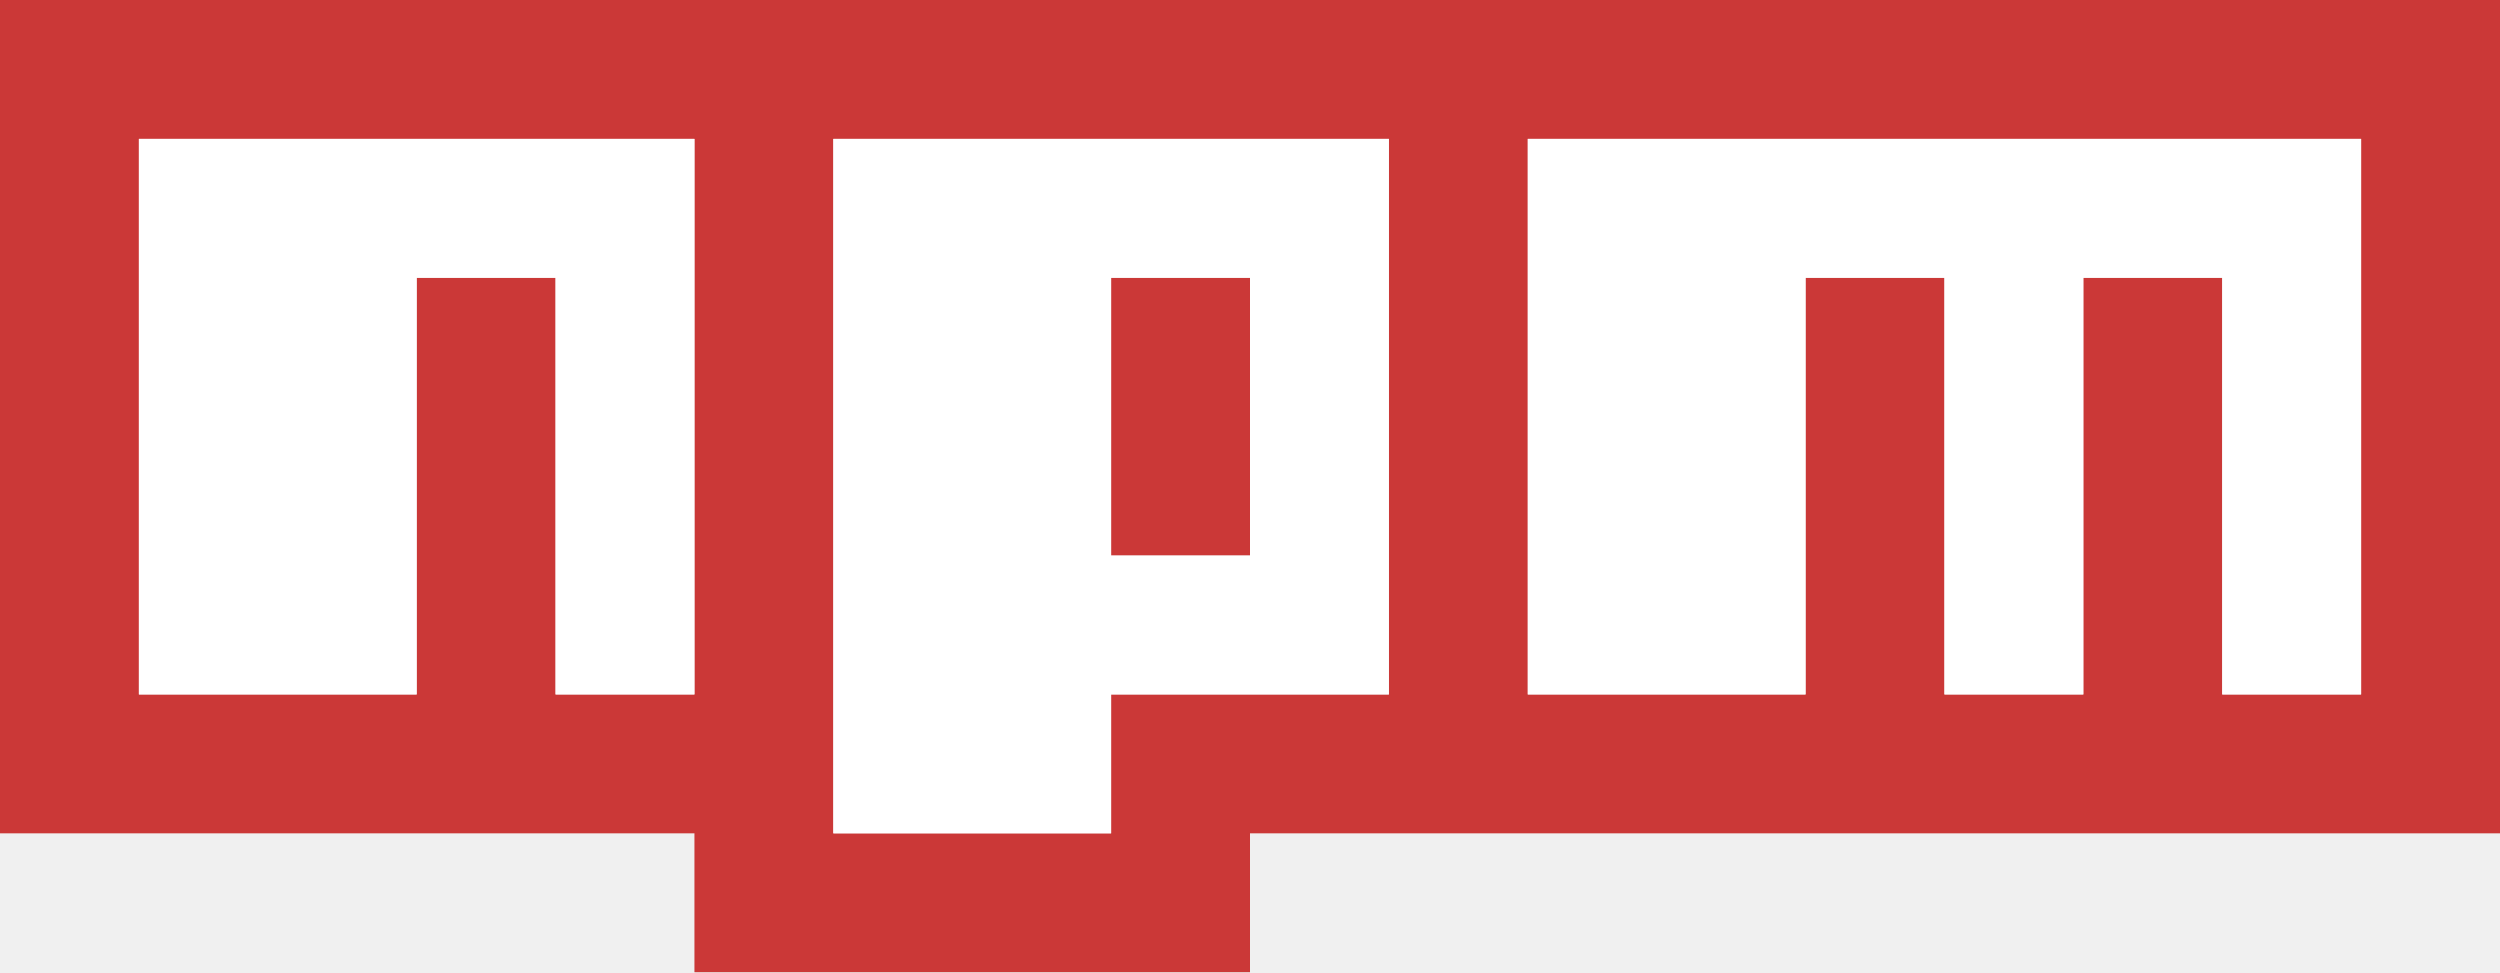
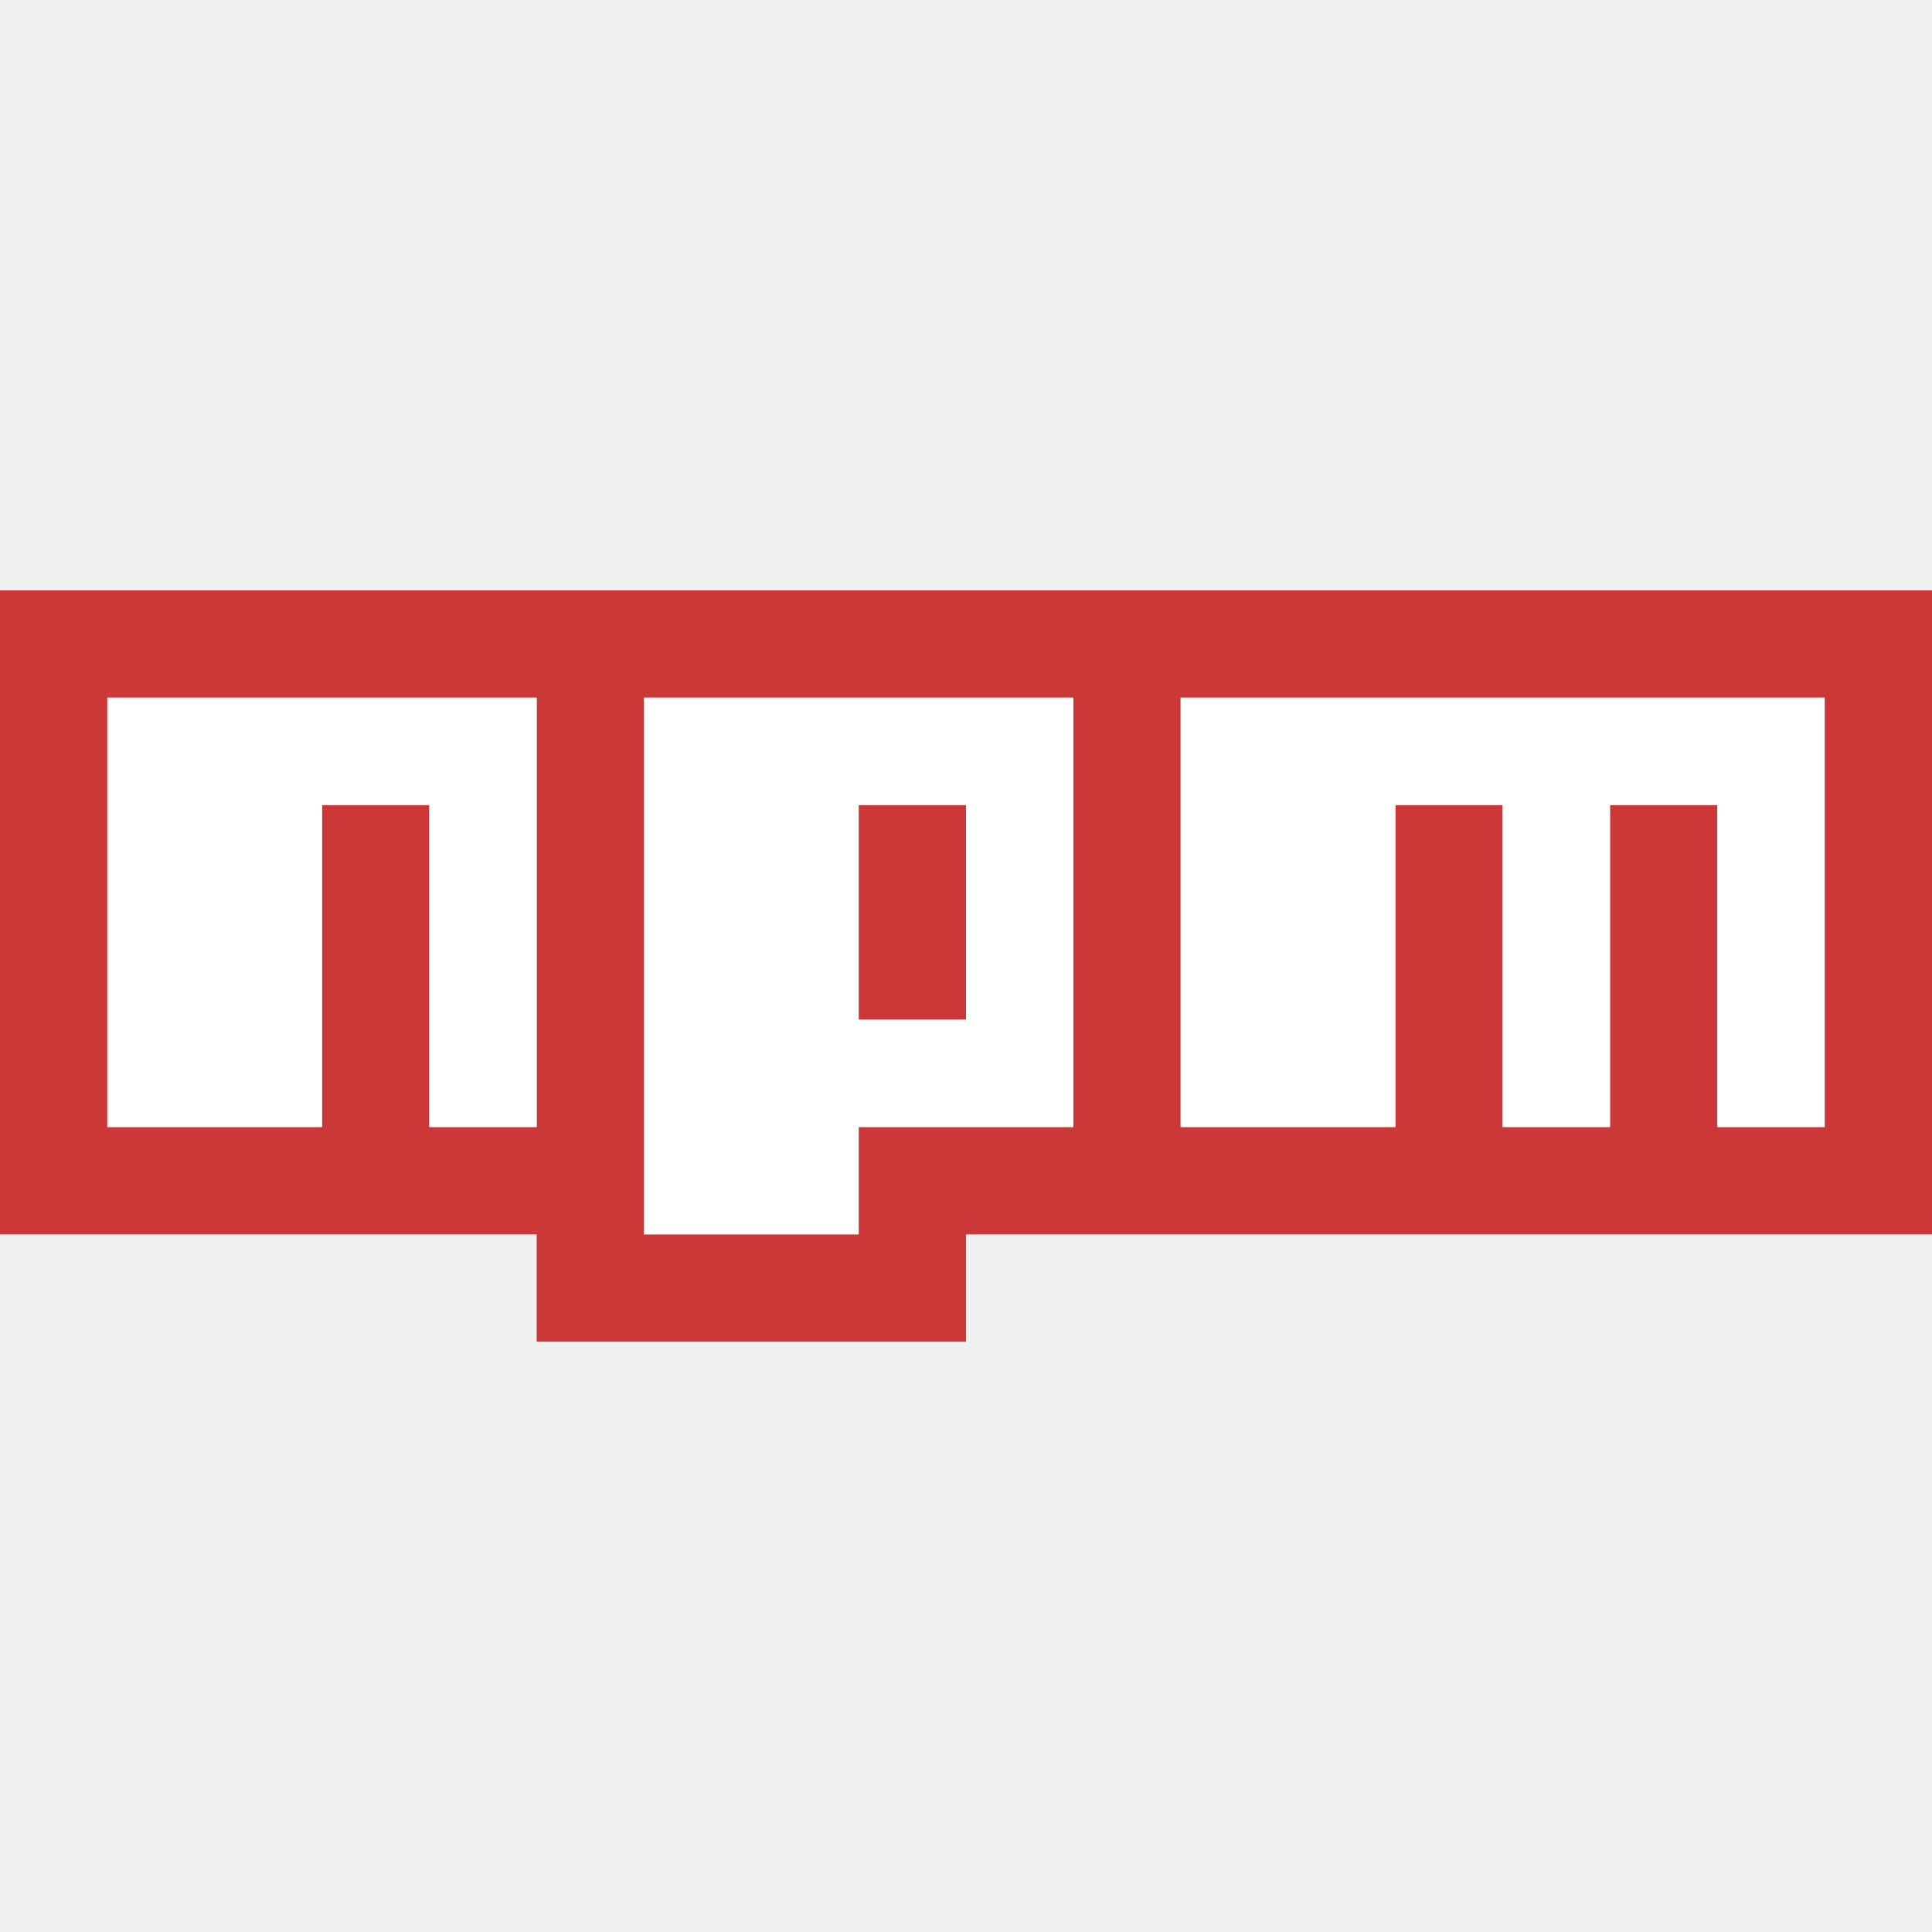
- <svg xmlns="http://www.w3.org/2000/svg" version="1.1" x="0px" y="0px" width="540px" height="210px" viewBox="0 0 18 7">
+ <svg xmlns="http://www.w3.org/2000/svg" version="1.1" x="0px" y="0px" width="540px" height="540px" viewBox="0 0 18 7">
  <path fill="#CB3837" d="M0,0h18v6H9v1H5V6H0V0z M1,5h2V2h1v3h1V1H1V5z M6,1v5h2V5h2V1H6z M8,2h1v2H8V2z M11,1v4h2V2h1v3h1V2h1v3h1V1H11z" />
  <polygon fill="#FFFFFF" points="1,5 3,5 3,2 4,2 4,5 5,5 5,1 1,1 " />
  <path fill="#FFFFFF" d="M6,1v5h2V5h2V1H6z M9,4H8V2h1V4z" />
  <polygon fill="#FFFFFF" points="11,1 11,5 13,5 13,2 14,2 14,5 15,5 15,2 16,2 16,5 17,5 17,1 " />
</svg>
